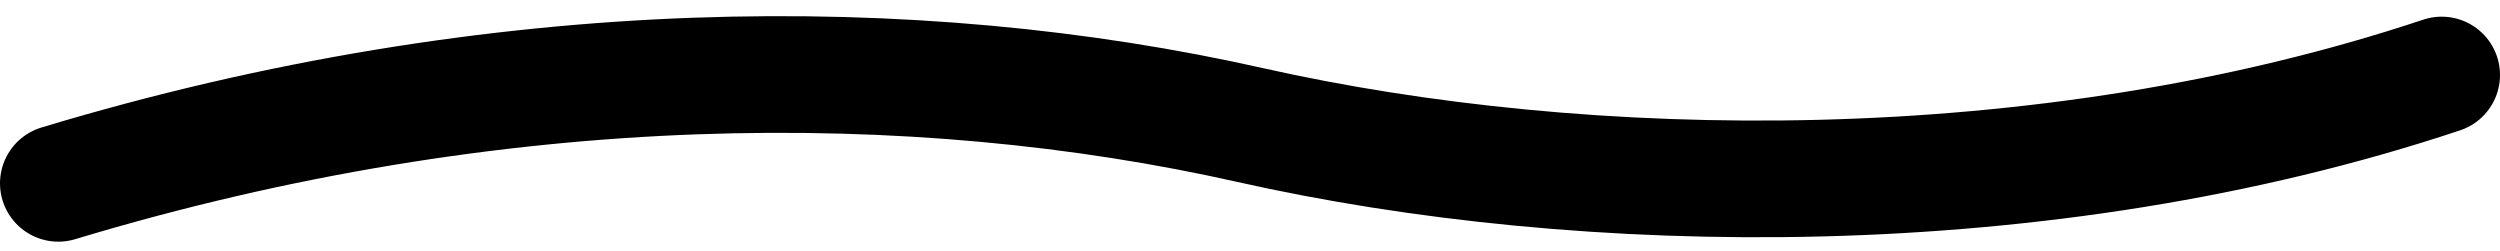
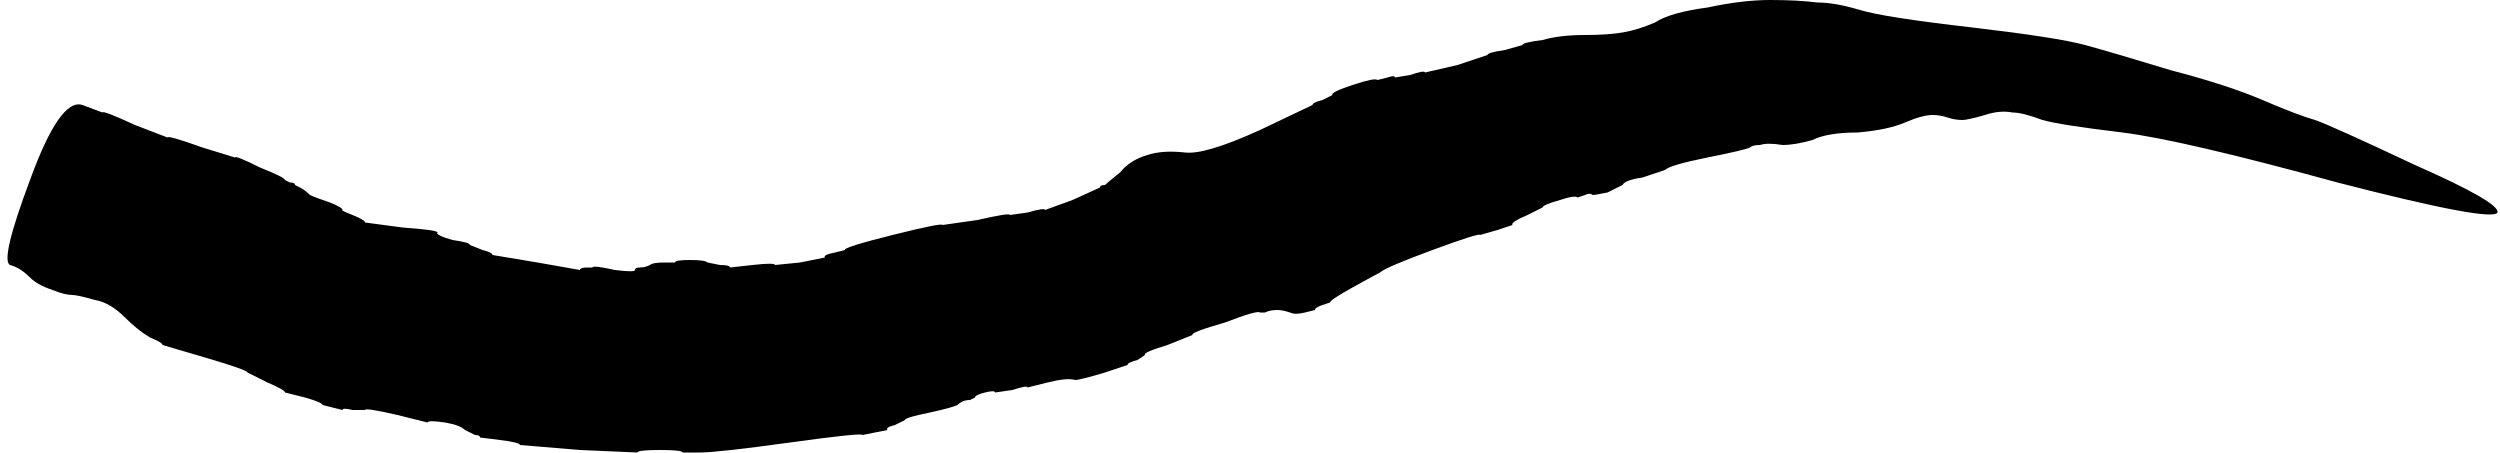
- <svg xmlns="http://www.w3.org/2000/svg" viewBox="0 0 300 30" width="300" height="30">
-   <path fill="none" stroke="#000" stroke-width="14" stroke-linecap="round" d="M7 22C60 6 110 6 150 15s95 10 143-6" />
+ <svg xmlns="http://www.w3.org/2000/svg" viewBox="0 0 1000 181" width="1000" height="181">
+   <g fill="#000">
+     <path d="M94 63Q94 62 104 67Q114 71 114 72Q114 72 116 73Q118 73 118 74Q118 74 120 75Q122 76 124 78Q126 79 132 81Q137 83 137 84Q136 84 141 86Q146 88 146 89Q146 89 161 91Q175 92 175 93Q174 94 181 96Q188 97 188 98Q188 98 193 100Q197 101 197 102Q197 102 215 105Q232 108 232 108Q232 107 235 107Q237 107 237 107Q237 106 246 108Q254 109 254 108Q254 107 256 107Q258 107 260 106Q261 105 266 105Q270 105 270 105Q270 104 276 104Q282 104 283 105Q283 105 288 106Q292 106 292 107Q292 107 301 106Q310 105 310 106Q310 106 320 105Q330 103 330 103Q329 102 334 101Q338 100 338 100Q337 99 357 94Q377 89 377 90Q377 90 391 88Q404 85 404 86Q404 86 411 85Q418 83 418 84Q418 84 429 80Q440 75 440 75Q440 74 442 74Q443 73 448 69Q452 64 459 62Q465 60 474 61Q482 62 504 52Q525 42 525 42Q525 41 529 40Q533 38 533 38Q532 37 541 34Q550 31 551 32Q551 32 555 31Q558 30 558 31Q558 31 564 30Q570 28 570 29Q570 29 583 26Q595 22 595 22Q595 21 602 20Q609 18 609 18Q609 17 617 16Q624 14 634 14Q643 14 649 13Q655 12 662 9Q668 5 683 3Q697 0 708 0Q719 0 727 1Q734 1 744 4Q754 7 789 11Q823 15 834 18Q845 21 868 28Q891 34 905 40Q919 46 926 48Q932 50 966 66Q1000 81 999 85Q997 89 935 73Q873 56 849 53Q824 50 817 48Q809 45 805 45Q800 44 794 46Q787 48 785 48Q782 48 779 47Q776 46 773 46Q769 46 762 49Q755 52 743 53Q731 53 725 56Q718 58 713 58Q707 57 704 58Q701 58 700 59Q698 60 683 63Q668 66 666 68Q663 69 657 71Q650 72 649 74Q647 75 643 77Q638 78 637 78Q636 77 634 78Q631 79 631 79Q630 78 624 80Q617 82 617 83Q617 83 611 86Q604 89 605 90Q605 90 599 92Q592 94 592 94Q592 93 573 100Q554 107 552 109Q550 110 541 115Q532 120 532 121Q532 121 529 122Q526 123 526 124Q526 124 522 125Q518 126 516 125Q513 124 511 124Q508 124 506 125Q504 125 504 125Q503 124 490 129Q476 133 477 134Q477 134 467 138Q457 141 458 142Q458 142 455 144Q451 145 451 146Q451 146 442 149Q432 152 430 152Q427 151 419 153Q411 155 411 155Q411 154 405 156Q398 157 398 157Q398 156 394 157Q390 158 390 159Q390 159 388 160Q385 160 383 162Q381 163 372 165Q362 167 362 168Q362 168 358 170Q354 171 355 172Q355 172 350 173Q345 174 345 174Q345 173 316 177Q287 181 280 181Q273 181 273 181Q273 180 264 180Q255 180 255 181Q255 181 232 180Q208 178 208 178Q208 177 200 176Q192 175 192 175Q192 174 190 174Q188 173 186 172Q184 170 178 169Q171 168 171 169Q171 169 159 166Q146 163 146 164Q145 164 141 164Q137 163 137 164Q137 164 133 163Q129 162 129 162Q129 161 122 159Q114 157 114 157Q114 156 107 153Q99 149 99 149Q99 148 82 143Q65 138 65 138Q65 137 60 135Q55 132 50 127Q44 121 38 120Q31 118 29 118Q26 118 21 116Q15 114 12 111Q8 107 4 106Q0 104 12 72Q24 39 33 42Q41 45 41 45Q41 44 54 50Q67 55 67 55Q67 54 81 59Q94 63 94 63Z" />
+   </g>
</svg>
